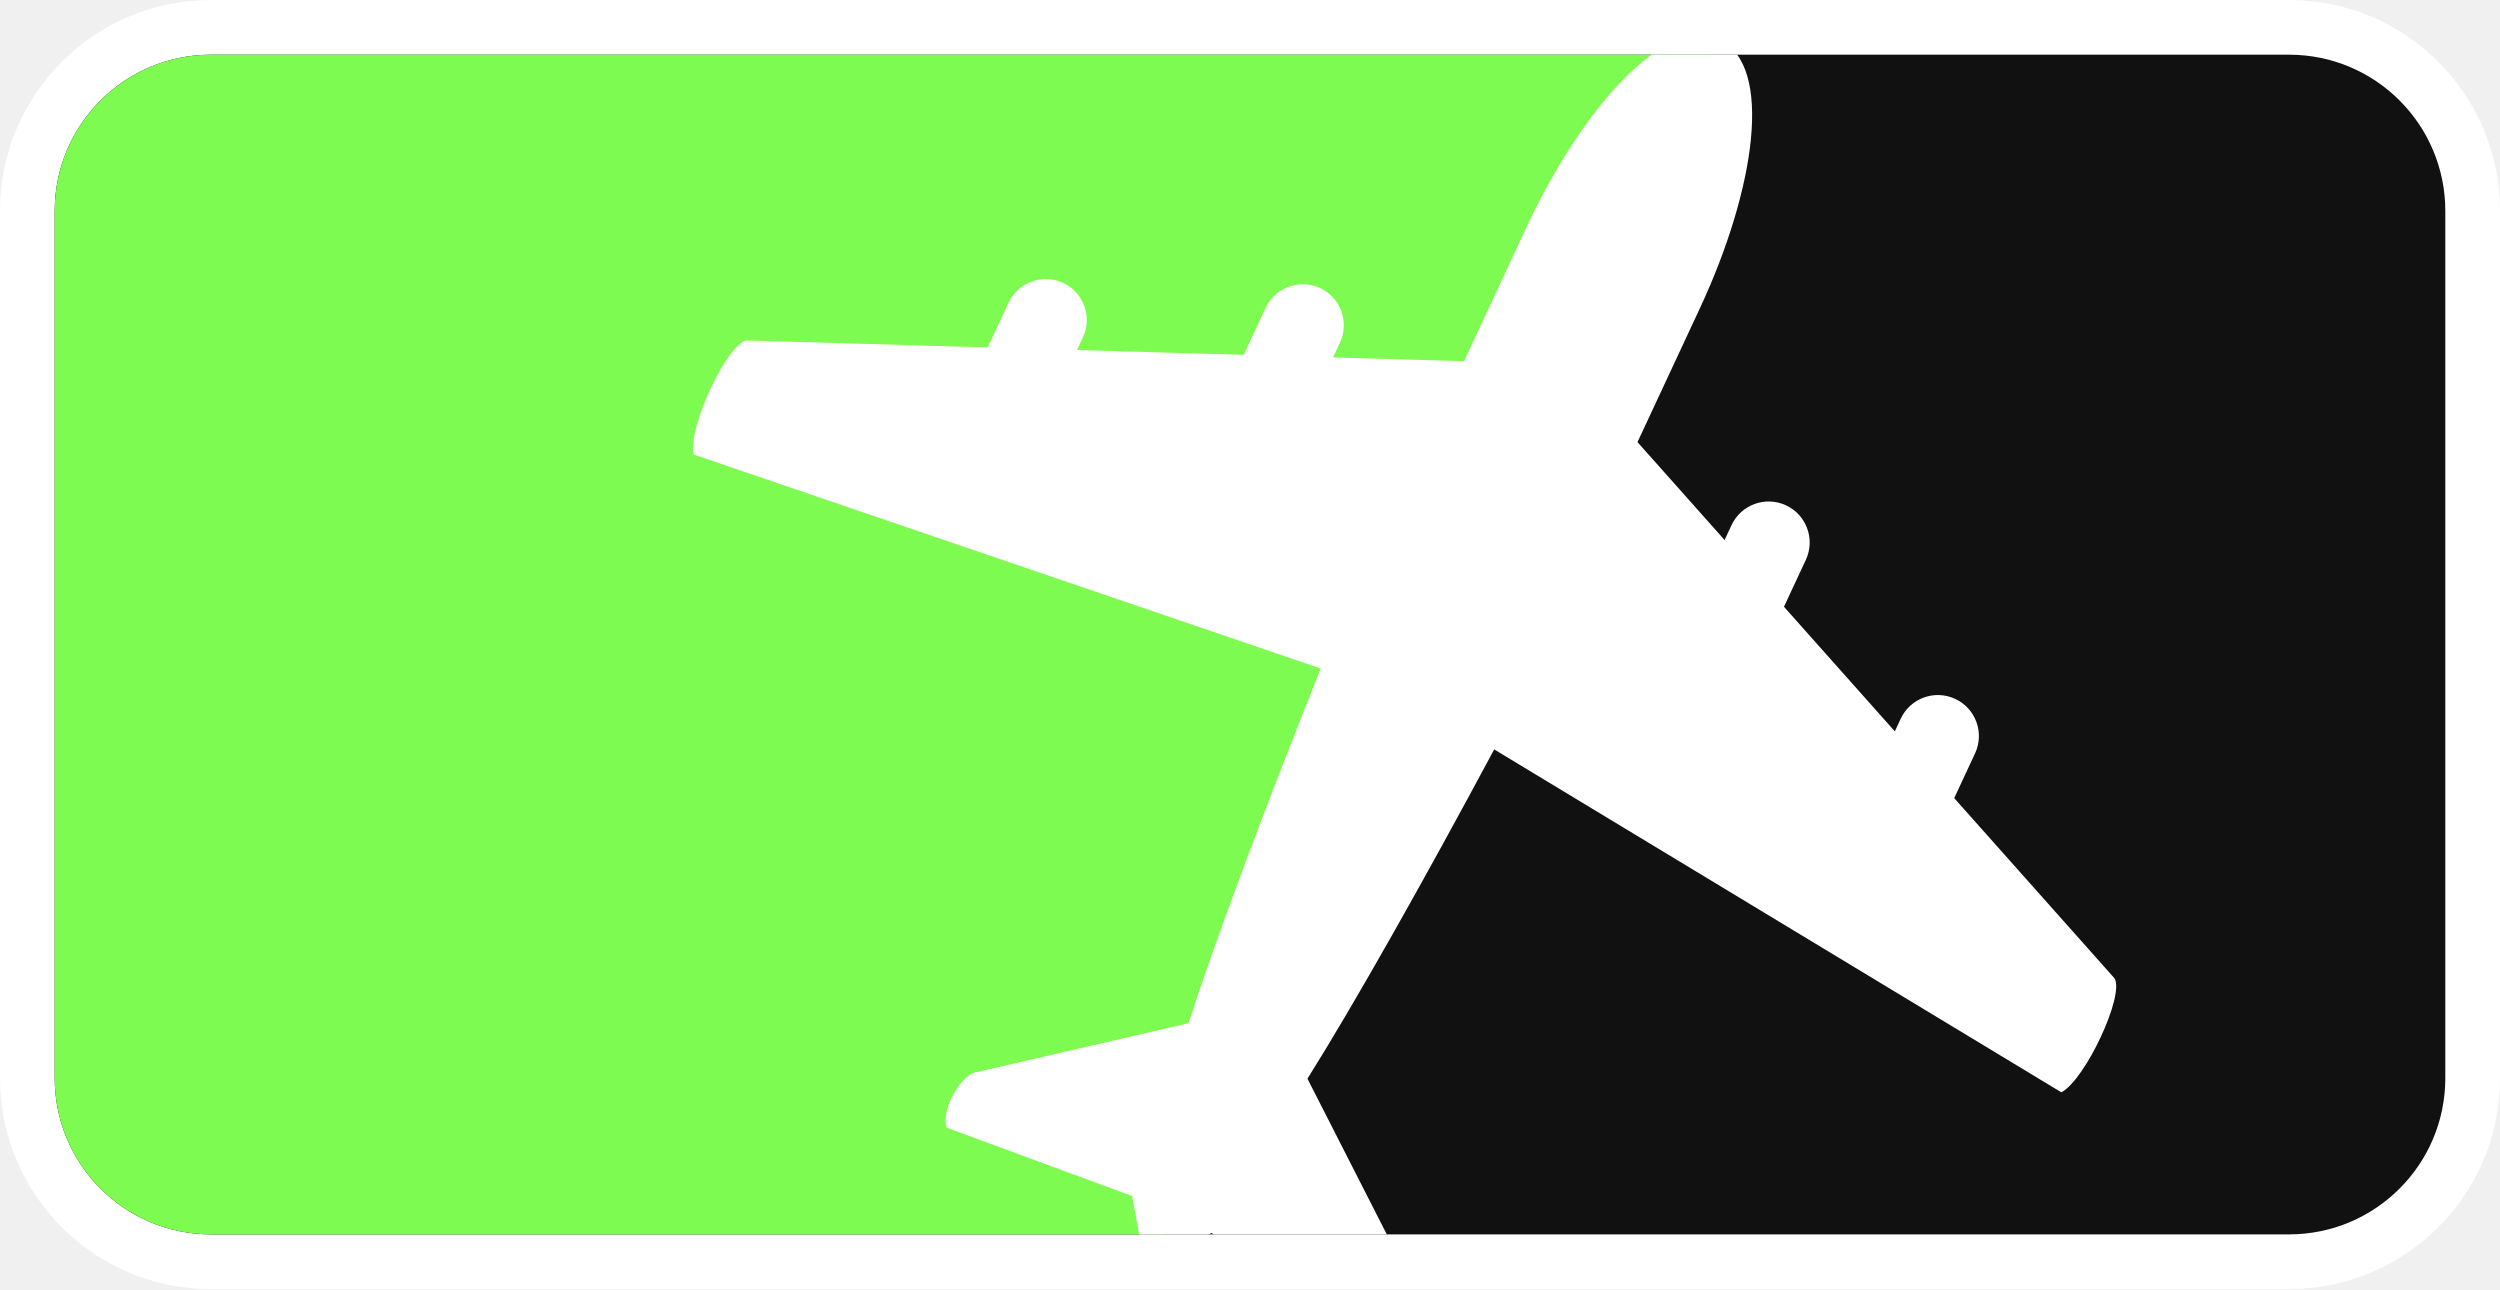
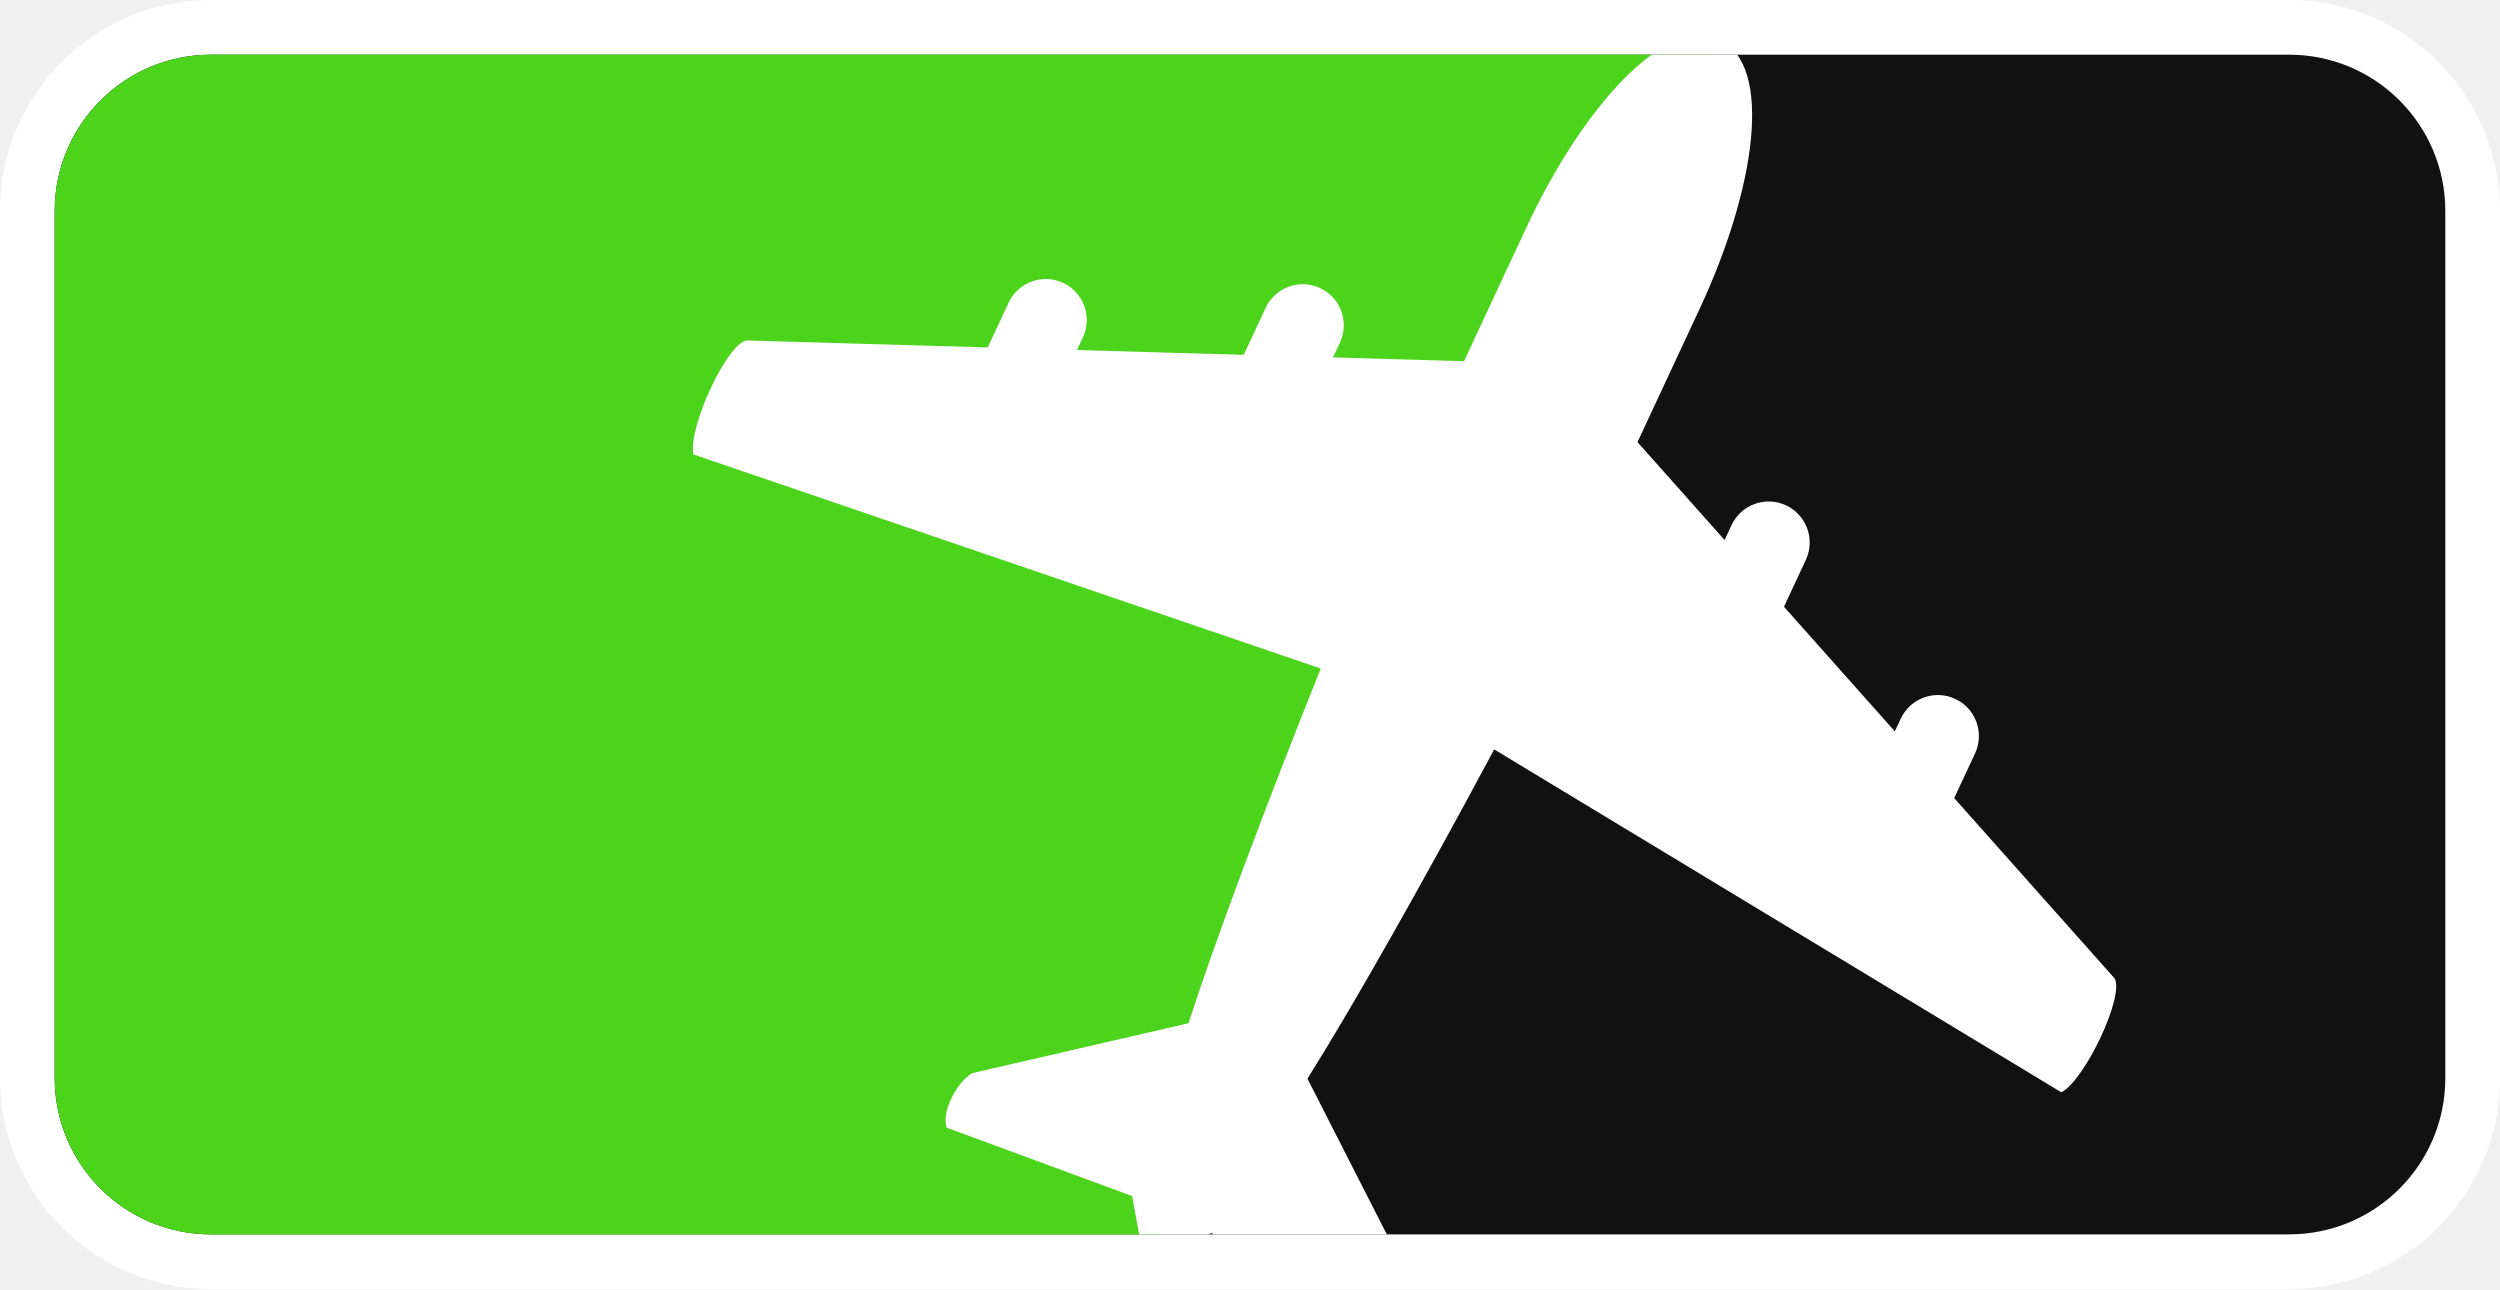
<svg xmlns="http://www.w3.org/2000/svg" viewBox="0 0 640 330" width="640" height="330">
  <defs>
    <clipPath id="c">
      <rect x="14" y="14" width="612" height="302" rx="40" />
    </clipPath>
  </defs>
  <rect width="640" height="330" rx="54" fill="#FFFFFF" />
  <g clip-path="url(#c)">
    <rect width="640" height="330" fill="#111111" />
-     <path d="M 0 0 L 444.9 0 L 291.1 330 L 0 330 Z" fill="#7EFB50" />
+     <path d="M 0 0 L 444.9 0 L 291.1 330 L 0 330 Z" fill="#4CD41C" />
    <g transform="translate(368.0 165) rotate(25.0) scale(1.4)">
      <g fill="#FFFFFF">
        <path d="M 0 -122 C 11 -122 17.5 -100 17.5 -76 L 17.5 -49 L 138 3 C 141 5 141 22 138 26 L 17.5 13 C 16 40 14 66 12 82 L 44 107 C 46 110 46 116 44 118 L 8 115 L 3 122 Q 0 125 -3 122 L -8 115 L -44 118 C -46 116 -46 110 -44 107 L -12 82 C -14 66 -16 40 -17.5 13 L -138 26 C -141 22 -141 5 -138 3 L -17.5 -49 L -17.5 -76 C -17.5 -100 -11 -122 0 -122 Z" />
        <rect x="39.5" y="-50" width="15" height="26" rx="7.5" />
        <rect x="-54.5" y="-50" width="15" height="26" rx="7.5" />
        <rect x="82.5" y="-31" width="15" height="24" rx="7.5" />
        <rect x="-97.5" y="-31" width="15" height="24" rx="7.5" />
      </g>
    </g>
  </g>
</svg>
